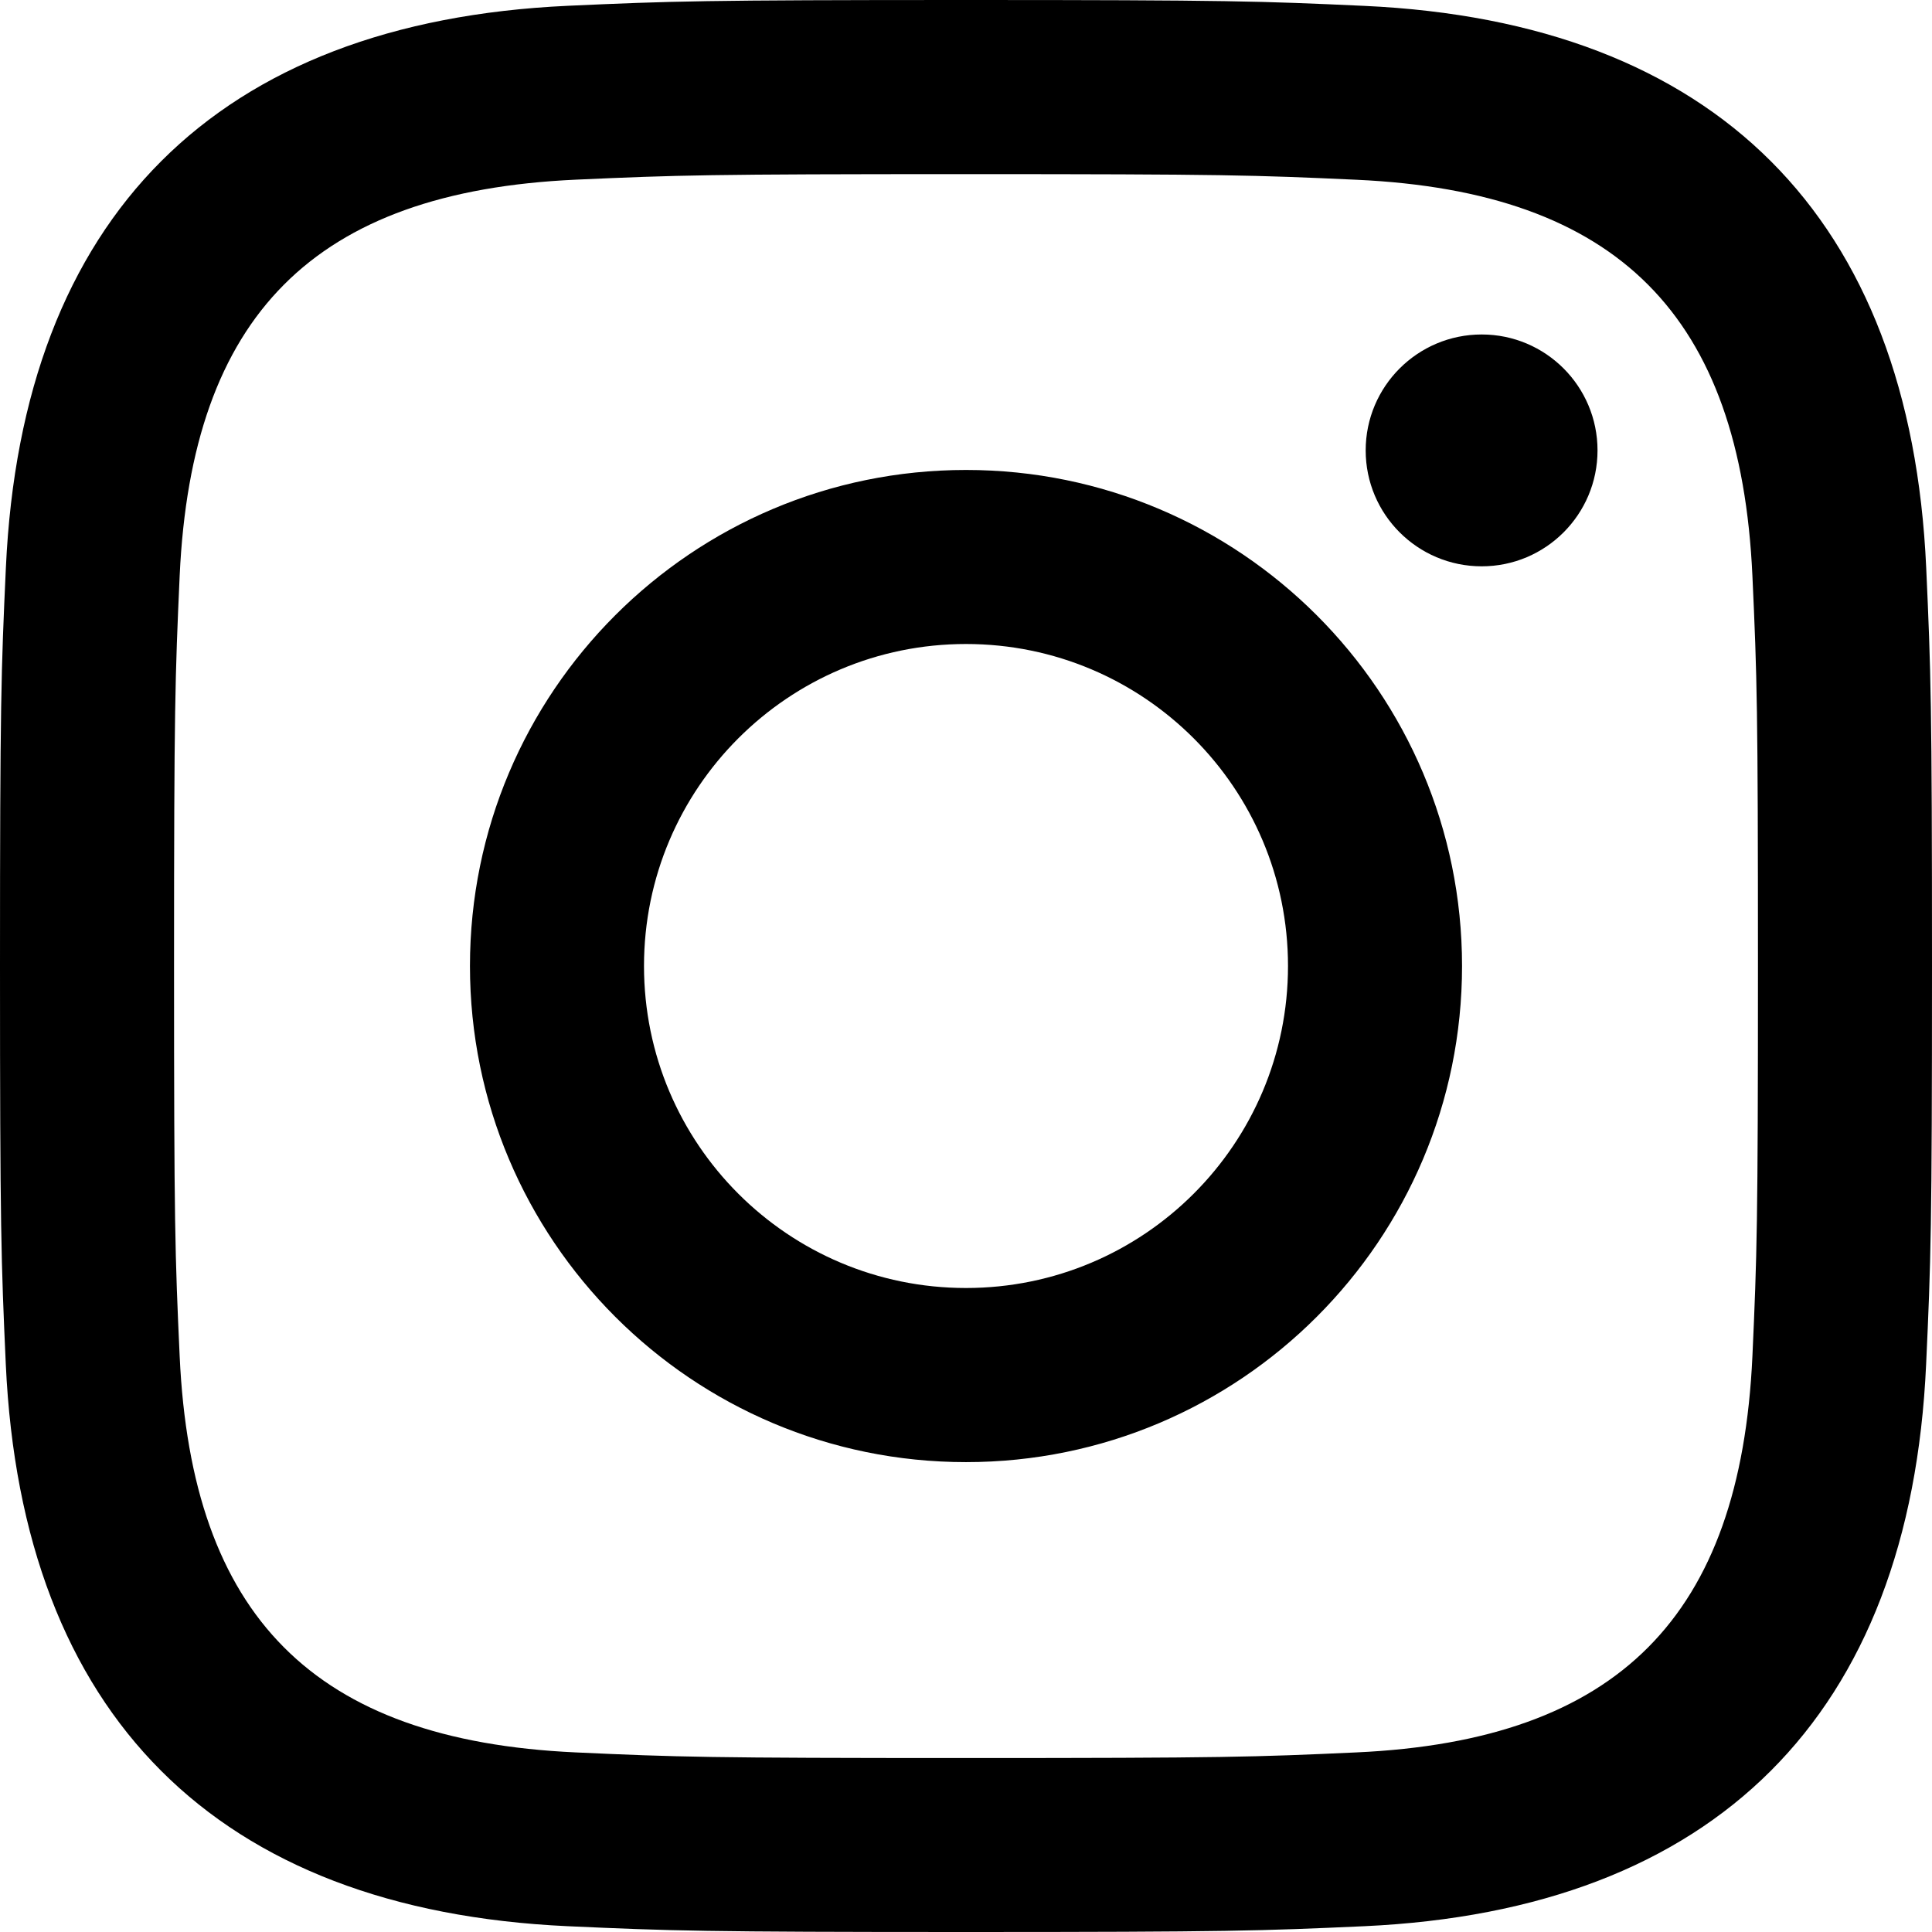
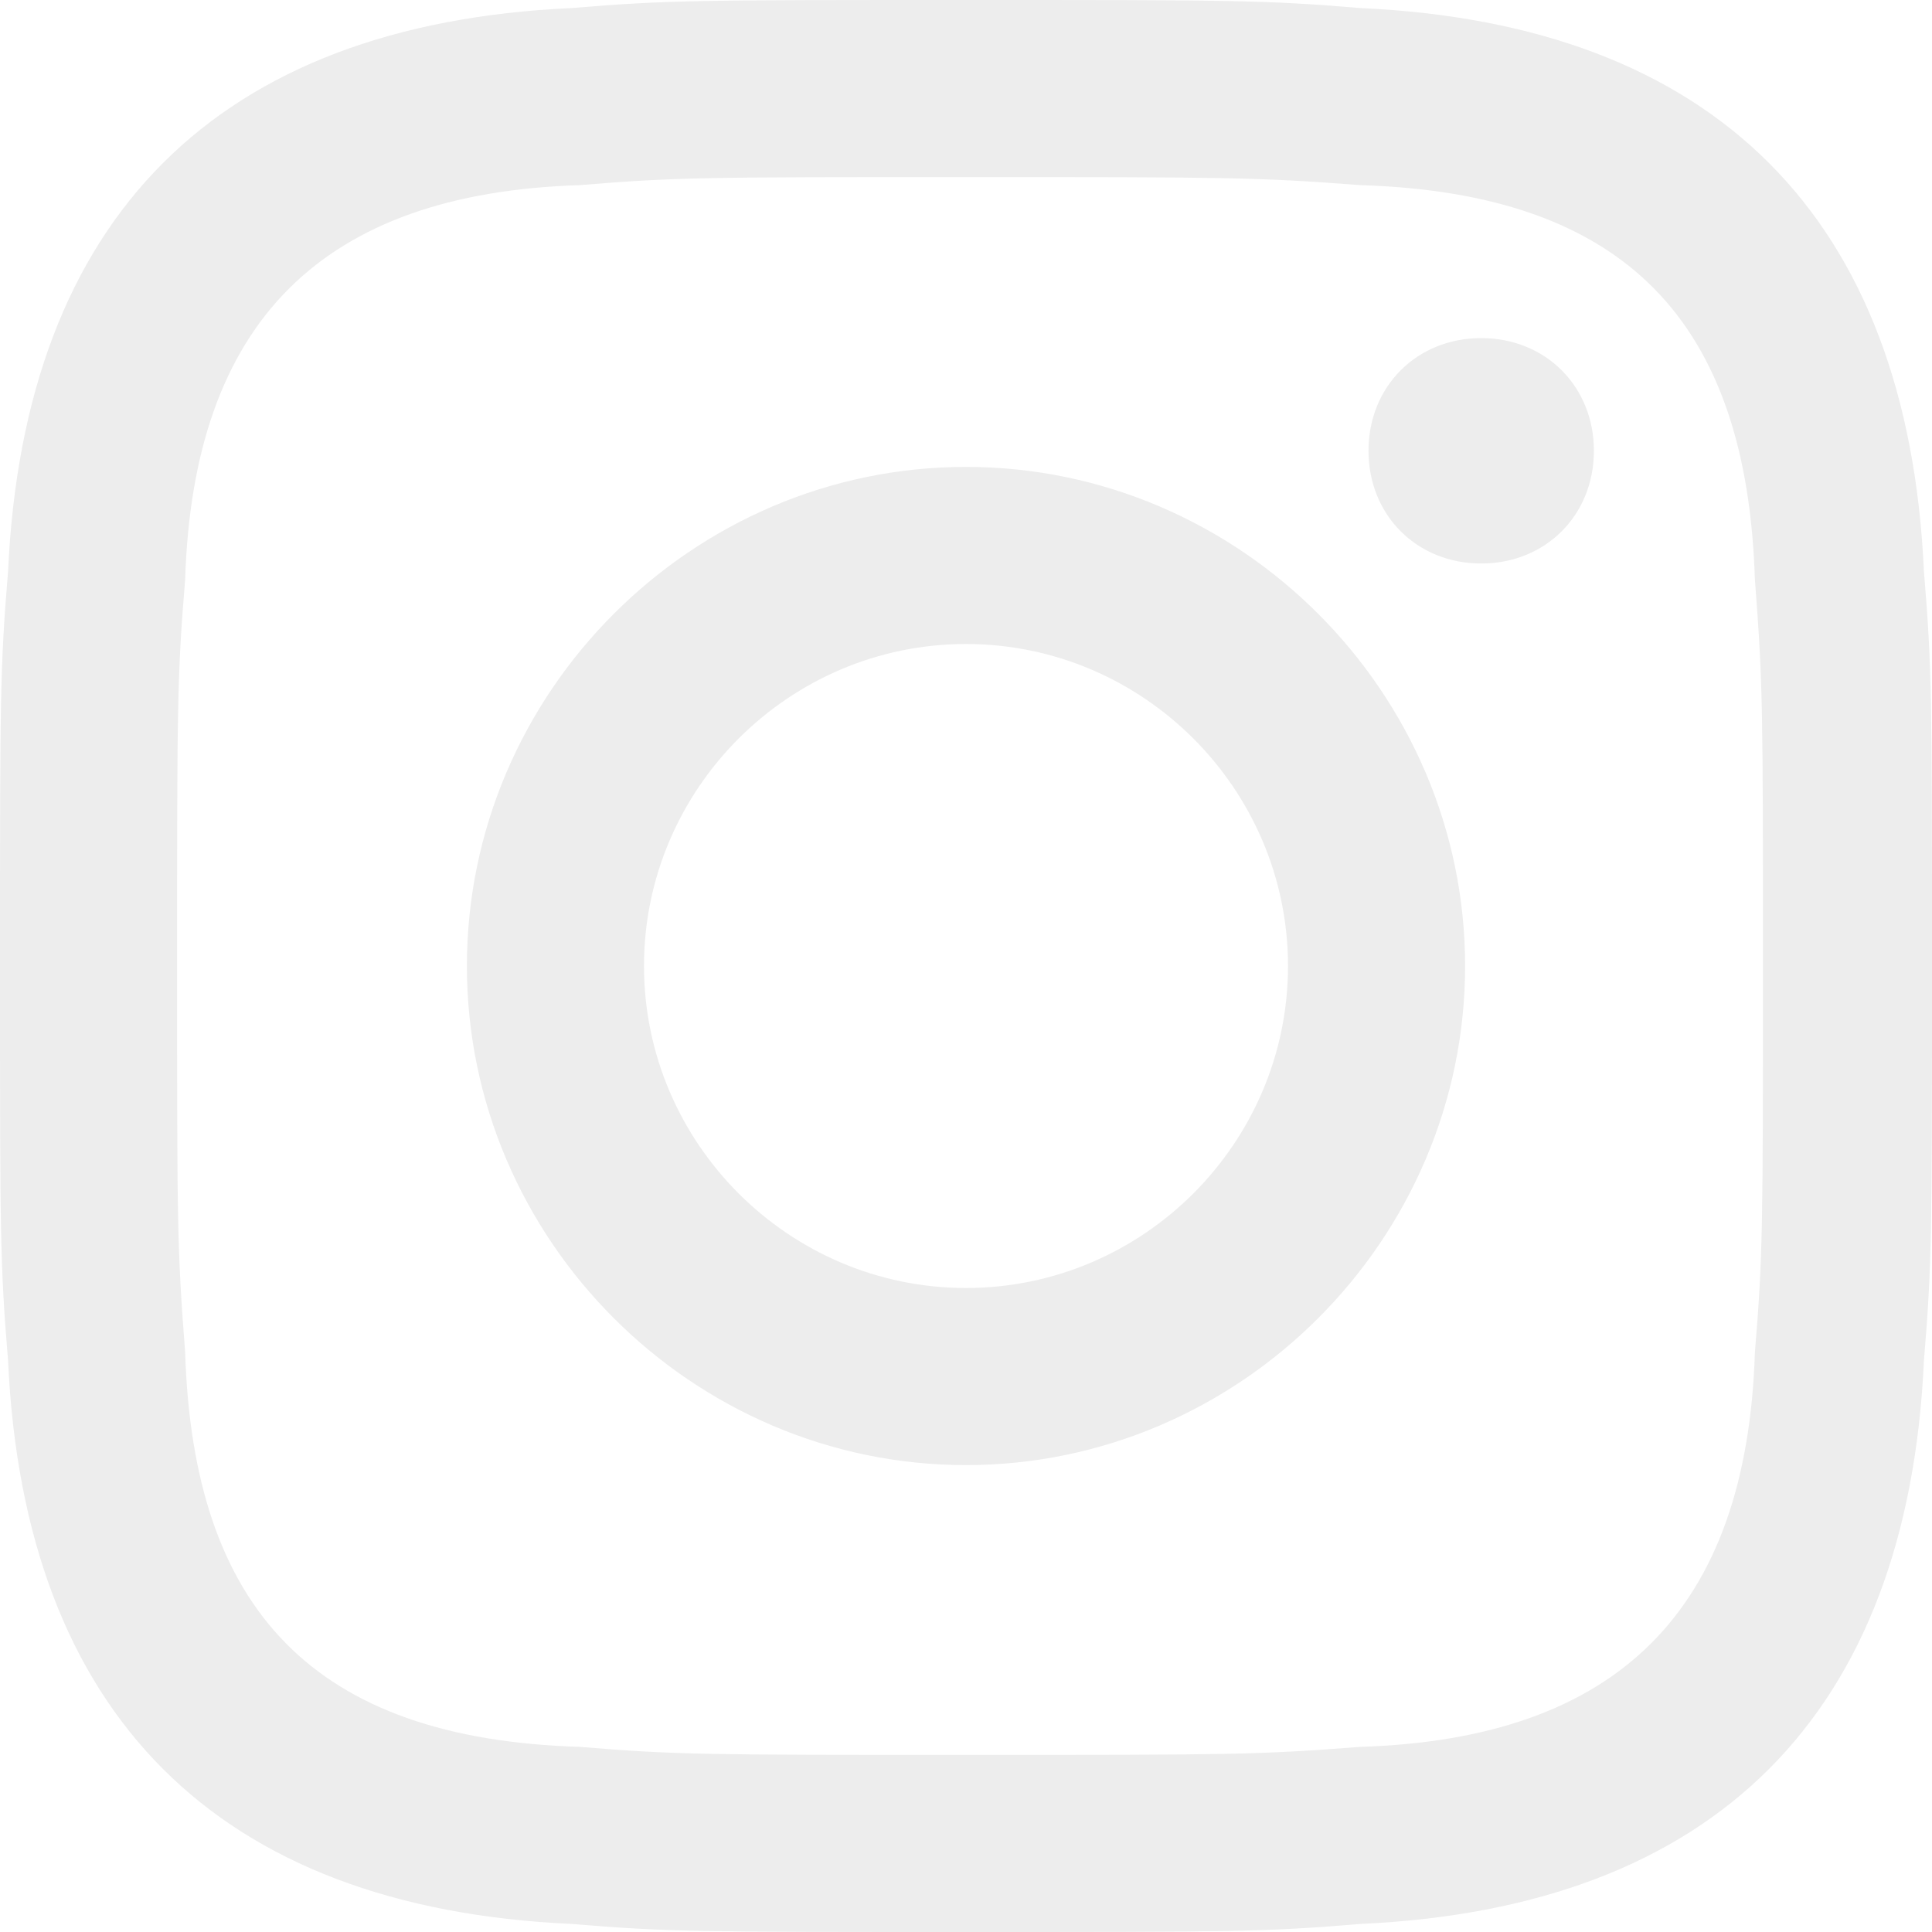
- <svg xmlns="http://www.w3.org/2000/svg" width="24" height="24" viewBox="0 0 24 24">
-   <path d="M12 2.163c3.204 0 3.584.012 4.85.07 3.252.148 4.771 1.691 4.919 4.919.058 1.265.069 1.645.069 4.849 0 3.205-.012 3.584-.069 4.849-.149 3.225-1.664 4.771-4.919 4.919-1.266.058-1.644.07-4.85.07-3.204 0-3.584-.012-4.849-.07-3.26-.149-4.771-1.699-4.919-4.92-.058-1.265-.07-1.644-.07-4.849 0-3.204.013-3.583.07-4.849.149-3.227 1.664-4.771 4.919-4.919 1.266-.057 1.645-.069 4.849-.069zm0-2.163c-3.259 0-3.667.014-4.947.072-4.358.2-6.78 2.618-6.98 6.98-.059 1.281-.073 1.689-.073 4.948 0 3.259.014 3.668.072 4.948.2 4.358 2.618 6.78 6.98 6.98 1.281.058 1.689.072 4.948.072 3.259 0 3.668-.014 4.948-.072 4.354-.2 6.782-2.618 6.979-6.98.059-1.28.073-1.689.073-4.948 0-3.259-.014-3.667-.072-4.947-.196-4.354-2.617-6.78-6.979-6.98-1.281-.059-1.69-.073-4.949-.073zm0 5.838c-3.403 0-6.162 2.759-6.162 6.162s2.759 6.163 6.162 6.163 6.162-2.759 6.162-6.163c0-3.403-2.759-6.162-6.162-6.162zm0 10.162c-2.209 0-4-1.79-4-4 0-2.209 1.791-4 4-4s4 1.791 4 4c0 2.21-1.791 4-4 4zm6.406-11.845c-.796 0-1.441.645-1.441 1.44s.645 1.44 1.441 1.44c.795 0 1.439-.645 1.439-1.44s-.644-1.44-1.439-1.44z" />
+ <svg xmlns="http://www.w3.org/2000/svg" version="1.1" id="Layer_1" x="0px" y="0px" viewBox="0 0 24 24" style="enable-background:new 0 0 24 24;" xml:space="preserve">
+   <style type="text/css">
+ 	.st0{fill:#EDEDED;}
+ </style>
+   <path class="st0" d="M12,2.2c3.2,0,3.6,0,4.9,0.1c3.3,0.1,4.8,1.7,4.9,4.9c0.1,1.3,0.1,1.6,0.1,4.8c0,3.2,0,3.6-0.1,4.8  c-0.1,3.2-1.7,4.8-4.9,4.9c-1.3,0.1-1.6,0.1-4.9,0.1c-3.2,0-3.6,0-4.8-0.1c-3.3-0.1-4.8-1.7-4.9-4.9c-0.1-1.3-0.1-1.6-0.1-4.8  c0-3.2,0-3.6,0.1-4.8c0.1-3.2,1.7-4.8,4.9-4.9C8.4,2.2,8.8,2.2,12,2.2z M12,0C8.7,0,8.3,0,7.1,0.1c-4.4,0.2-6.8,2.6-7,7  C0,8.3,0,8.7,0,12s0,3.7,0.1,4.9c0.2,4.4,2.6,6.8,7,7C8.3,24,8.7,24,12,24s3.7,0,4.9-0.1c4.4-0.2,6.8-2.6,7-7C24,15.7,24,15.3,24,12  s0-3.7-0.1-4.9c-0.2-4.4-2.6-6.8-7-7C15.7,0,15.3,0,12,0z M12,5.8c-3.4,0-6.2,2.8-6.2,6.2s2.8,6.2,6.2,6.2s6.2-2.8,6.2-6.2  C18.2,8.6,15.4,5.8,12,5.8z M12,16c-2.2,0-4-1.8-4-4c0-2.2,1.8-4,4-4s4,1.8,4,4C16,14.2,14.2,16,12,16z M18.4,4.2  c-0.8,0-1.4,0.6-1.4,1.4S17.6,7,18.4,7c0.8,0,1.4-0.6,1.4-1.4S19.2,4.2,18.4,4.2z" />
</svg>
